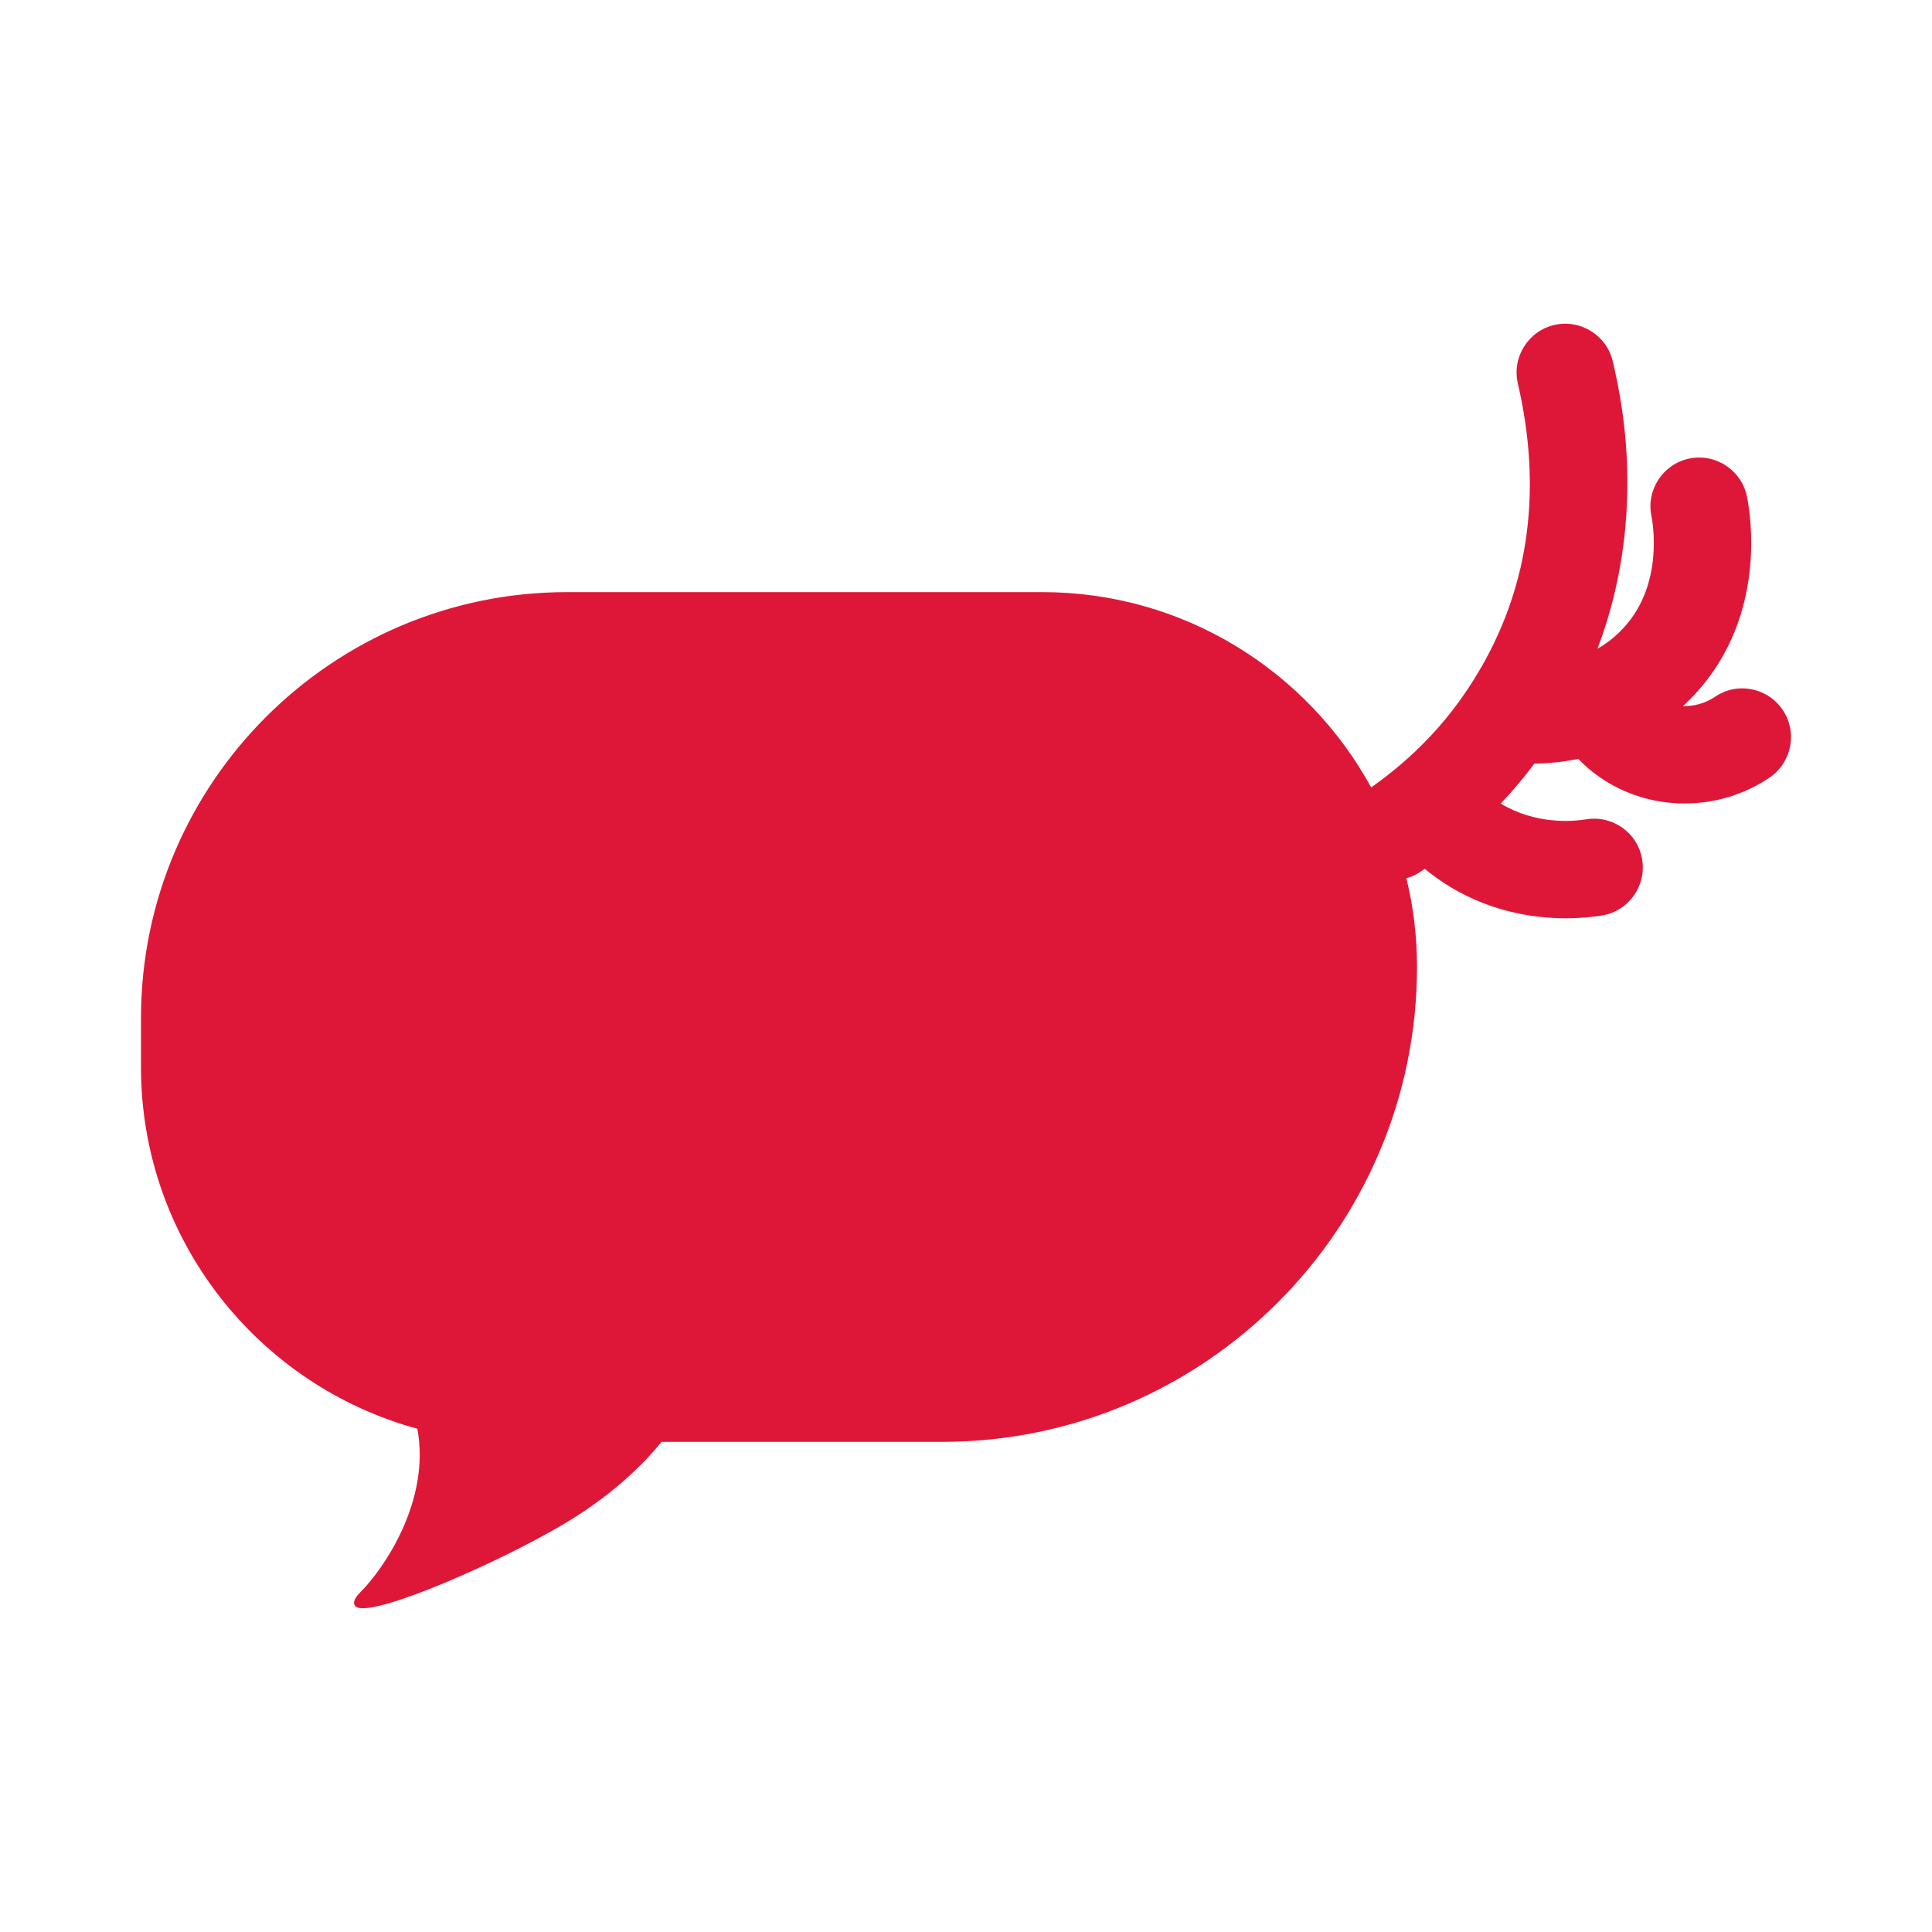
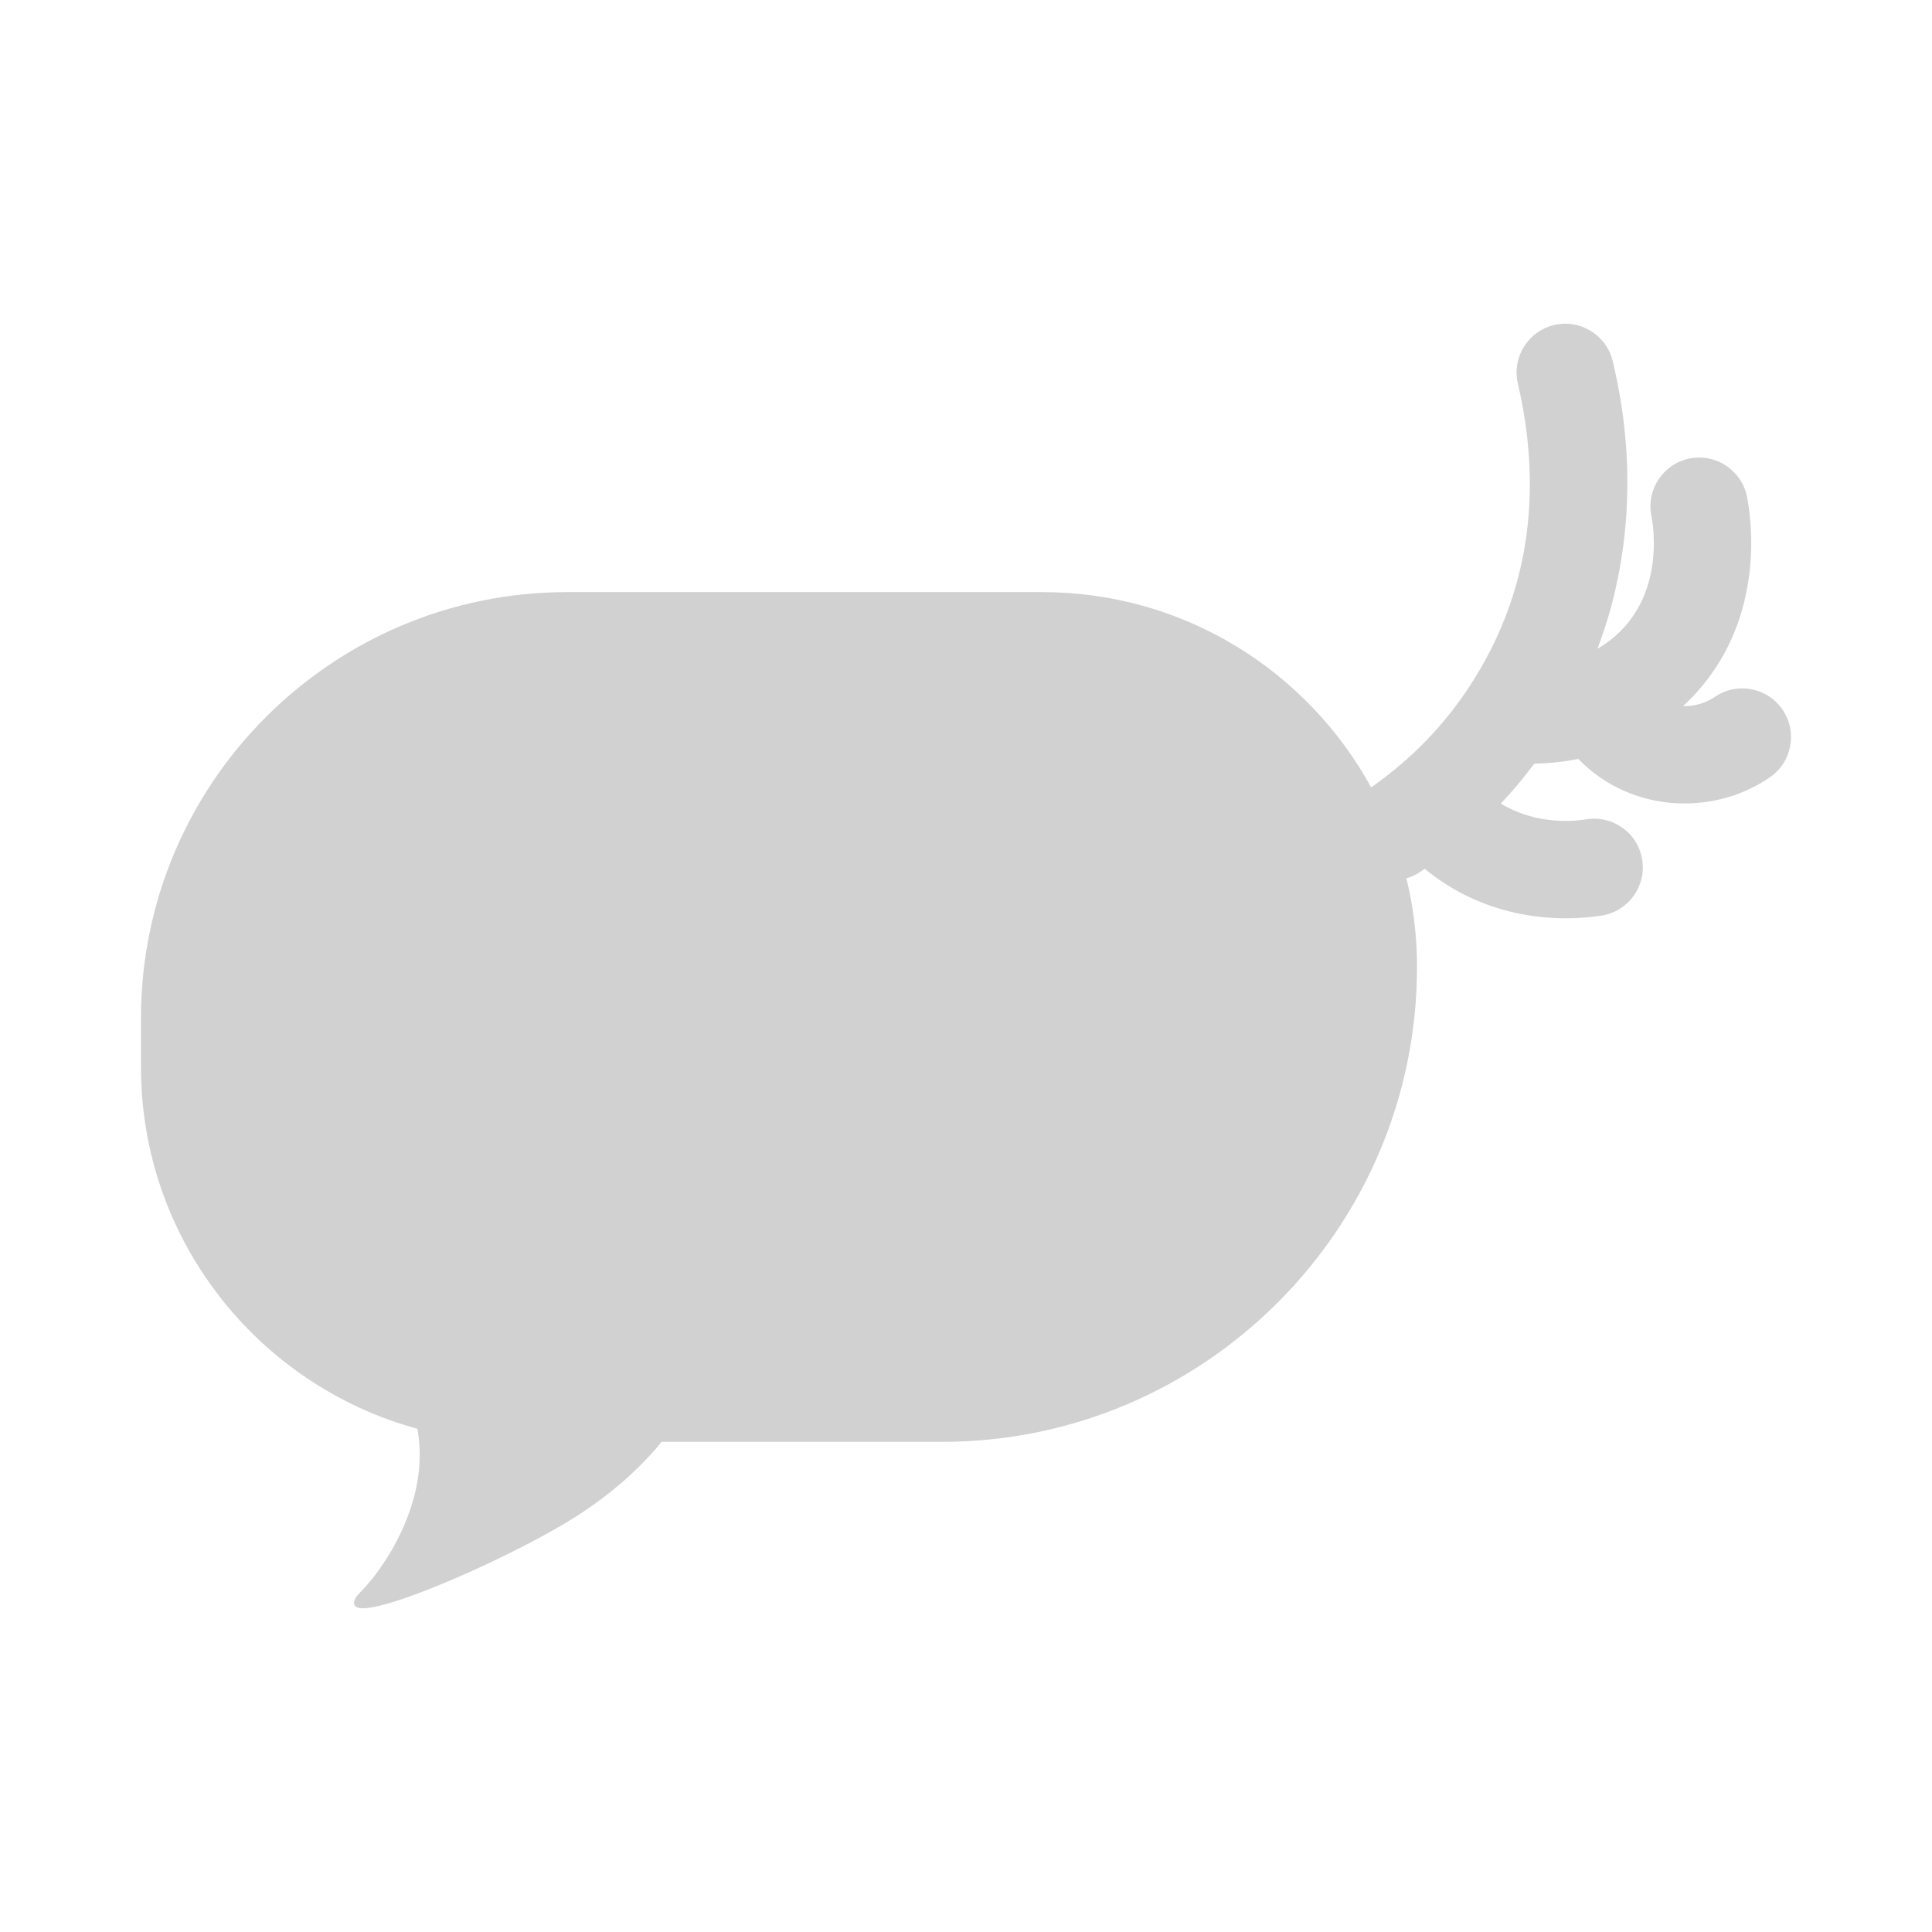
<svg xmlns="http://www.w3.org/2000/svg" id="a" viewBox="0 0 1080 1080">
  <defs>
-     <style>.b{fill:#de1738;}</style>
+     <style>.b{fill:#d2d1d1;}</style>
  </defs>
-   <path class="b" d="M989.22,434.65c-7,4.74-14.62,8.36-22.62,10.81-8,2.42-16.36,3.68-24.88,3.68-17.17,0-33.56-5.07-47.4-14.65-4.39-3.03-8.42-6.49-12.07-10.26-.74,.16-1.52,.32-2.26,.45-7.32,1.36-14.81,2.1-22.3,2.23-5.78,7.71-12.04,15.2-18.75,22.3,19.36,11.68,39.75,10.1,47.88,8.78,7.16-1.13,14.36,.58,20.26,4.84s9.78,10.55,10.91,17.75c2.39,14.84-7.74,28.85-22.55,31.2-4.45,.71-11.52,1.55-20.1,1.55-17.78,0-44.27-3.58-69.6-20.72-3.23-2.16-6.32-4.48-9.29-6.94-.77,.55-1.58,1.06-2.36,1.61-2.45,1.65-5.1,2.9-7.91,3.68,3.9,15.88,5.94,32.46,5.94,49.5,0,146.43-119.13,265.55-265.55,265.55h-156.75c-11.13,13.65-26.75,28.36-48.56,42.2-31.94,20.23-99.93,50.82-118.42,50.82-2.13,0-3.61-.42-4.29-1.26-2.13-2.68,1.71-6.55,3.16-8,12.1-12.07,39.2-50.27,31.59-91.09-88.93-24.2-154.49-105.64-154.49-202.09v-27.43c0-131.33,106.83-238.16,238.16-238.16h265.75c79.18,0,148.2,44.17,183.76,109.16,.45-.32,.87-.61,1.29-.9,10.94-7.81,21.07-16.52,30.07-25.88,1.97-2.06,3.9-4.13,5.78-6.26,6.03-6.81,11.65-14.1,16.65-21.62,2.81-4.19,5.45-8.49,7.91-12.75,26.94-47.01,33.78-100.28,20.3-158.4-3.39-14.62,5.78-29.3,20.36-32.69,14.62-3.39,29.3,5.74,32.72,20.36,2.65,11.49,9.65,41.66,7.87,80.09-.71,16.36-2.94,32.56-6.58,48.17-2.55,11-5.87,21.84-9.87,32.4,3.42-2,6.65-4.29,9.62-6.84,2-1.74,3.87-3.58,5.58-5.49,21.81-24.36,15.75-58.14,14.97-61.92-3-14.71,6.55-29.1,21.26-32.11,14.75-3,29.14,6.55,32.14,21.26,2.16,10.62,10.97,65.79-27.78,109.09-2.52,2.81-5.16,5.49-7.94,8.03,6.2,.19,12.52-1.58,17.88-5.19,6-4.1,13.26-5.58,20.39-4.19,7.16,1.39,13.33,5.45,17.42,11.49,8.42,12.42,5.13,29.4-7.29,37.82Z" />
+   <path class="b" d="M989.22,434.65c-7,4.74-14.62,8.36-22.62,10.81-8,2.42-16.36,3.68-24.88,3.68-17.17,0-33.56-5.07-47.4-14.65-4.39-3.03-8.42-6.49-12.07-10.26-.74,.16-1.52,.32-2.26,.45-7.32,1.36-14.81,2.1-22.3,2.23-5.78,7.71-12.04,15.2-18.75,22.3,19.36,11.68,39.75,10.1,47.88,8.78,7.16-1.13,14.36,.58,20.26,4.84,5.9,4.26,9.78,10.55,10.91,17.75,2.39,14.84-7.74,28.85-22.55,31.2-4.45,.71-11.52,1.55-20.1,1.55-17.78,0-44.27-3.58-69.6-20.72-3.23-2.16-6.32-4.48-9.29-6.94-.77,.55-1.58,1.06-2.36,1.61-2.45,1.65-5.1,2.9-7.91,3.68,3.9,15.88,5.94,32.46,5.94,49.5,0,146.43-119.13,265.55-265.55,265.55h-156.75c-11.13,13.65-26.75,28.36-48.56,42.2-31.94,20.23-99.93,50.82-118.42,50.82-2.13,0-3.61-.42-4.29-1.26-2.13-2.68,1.71-6.55,3.16-8,12.1-12.07,39.2-50.27,31.59-91.09-88.93-24.2-154.49-105.64-154.49-202.09v-27.43c0-131.33,106.83-238.16,238.16-238.16h265.75c79.18,0,148.2,44.17,183.76,109.16,.45-.32,.87-.61,1.29-.9,10.94-7.81,21.07-16.52,30.07-25.88,1.97-2.06,3.9-4.13,5.78-6.26,6.03-6.81,11.65-14.1,16.65-21.62,2.81-4.19,5.45-8.49,7.91-12.75,26.94-47.01,33.78-100.28,20.3-158.4-3.39-14.62,5.78-29.3,20.36-32.69,14.62-3.39,29.3,5.74,32.72,20.36,2.65,11.49,9.65,41.66,7.87,80.09-.71,16.36-2.94,32.56-6.58,48.17-2.55,11-5.87,21.84-9.87,32.4,3.42-2,6.65-4.29,9.62-6.84,2-1.74,3.87-3.58,5.58-5.49,21.81-24.36,15.75-58.14,14.97-61.92-3-14.71,6.55-29.1,21.26-32.11,14.75-3,29.14,6.55,32.14,21.26,2.16,10.62,10.97,65.79-27.78,109.09-2.52,2.81-5.16,5.49-7.94,8.03,6.2,.19,12.52-1.58,17.88-5.19,6-4.1,13.26-5.58,20.39-4.19,7.16,1.39,13.33,5.45,17.42,11.49,8.42,12.42,5.13,29.4-7.29,37.82Z" />
</svg>
